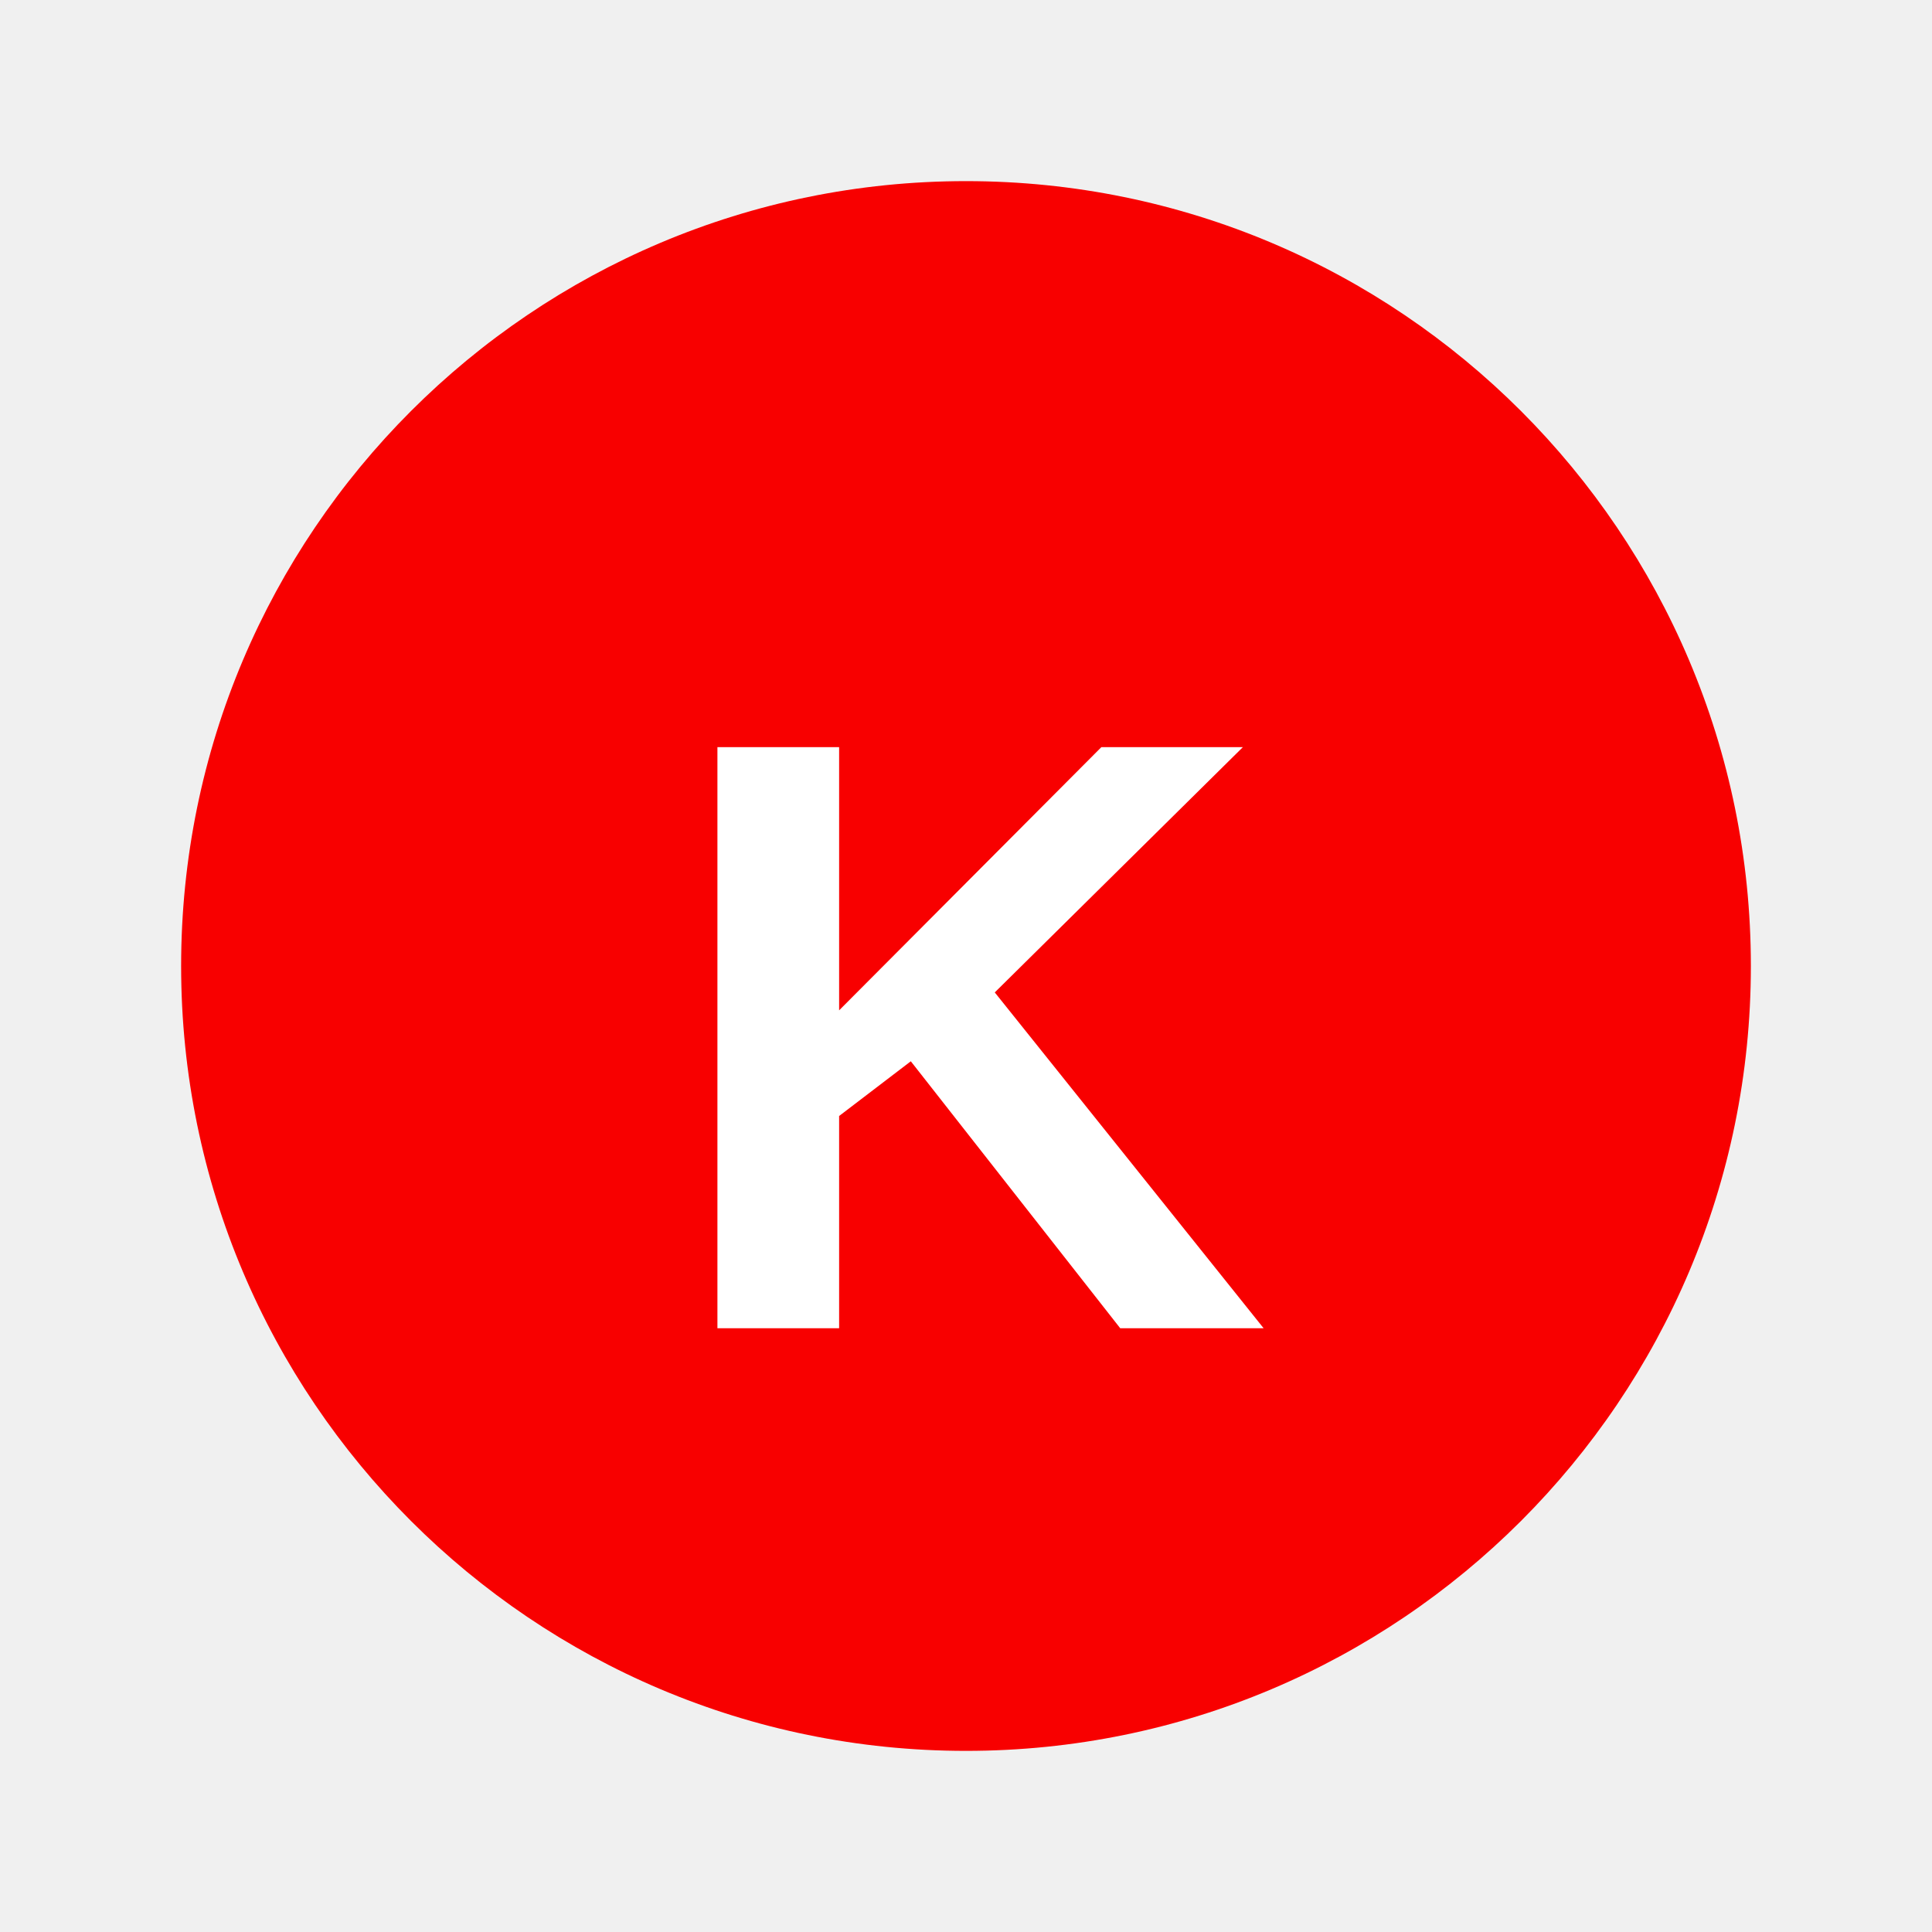
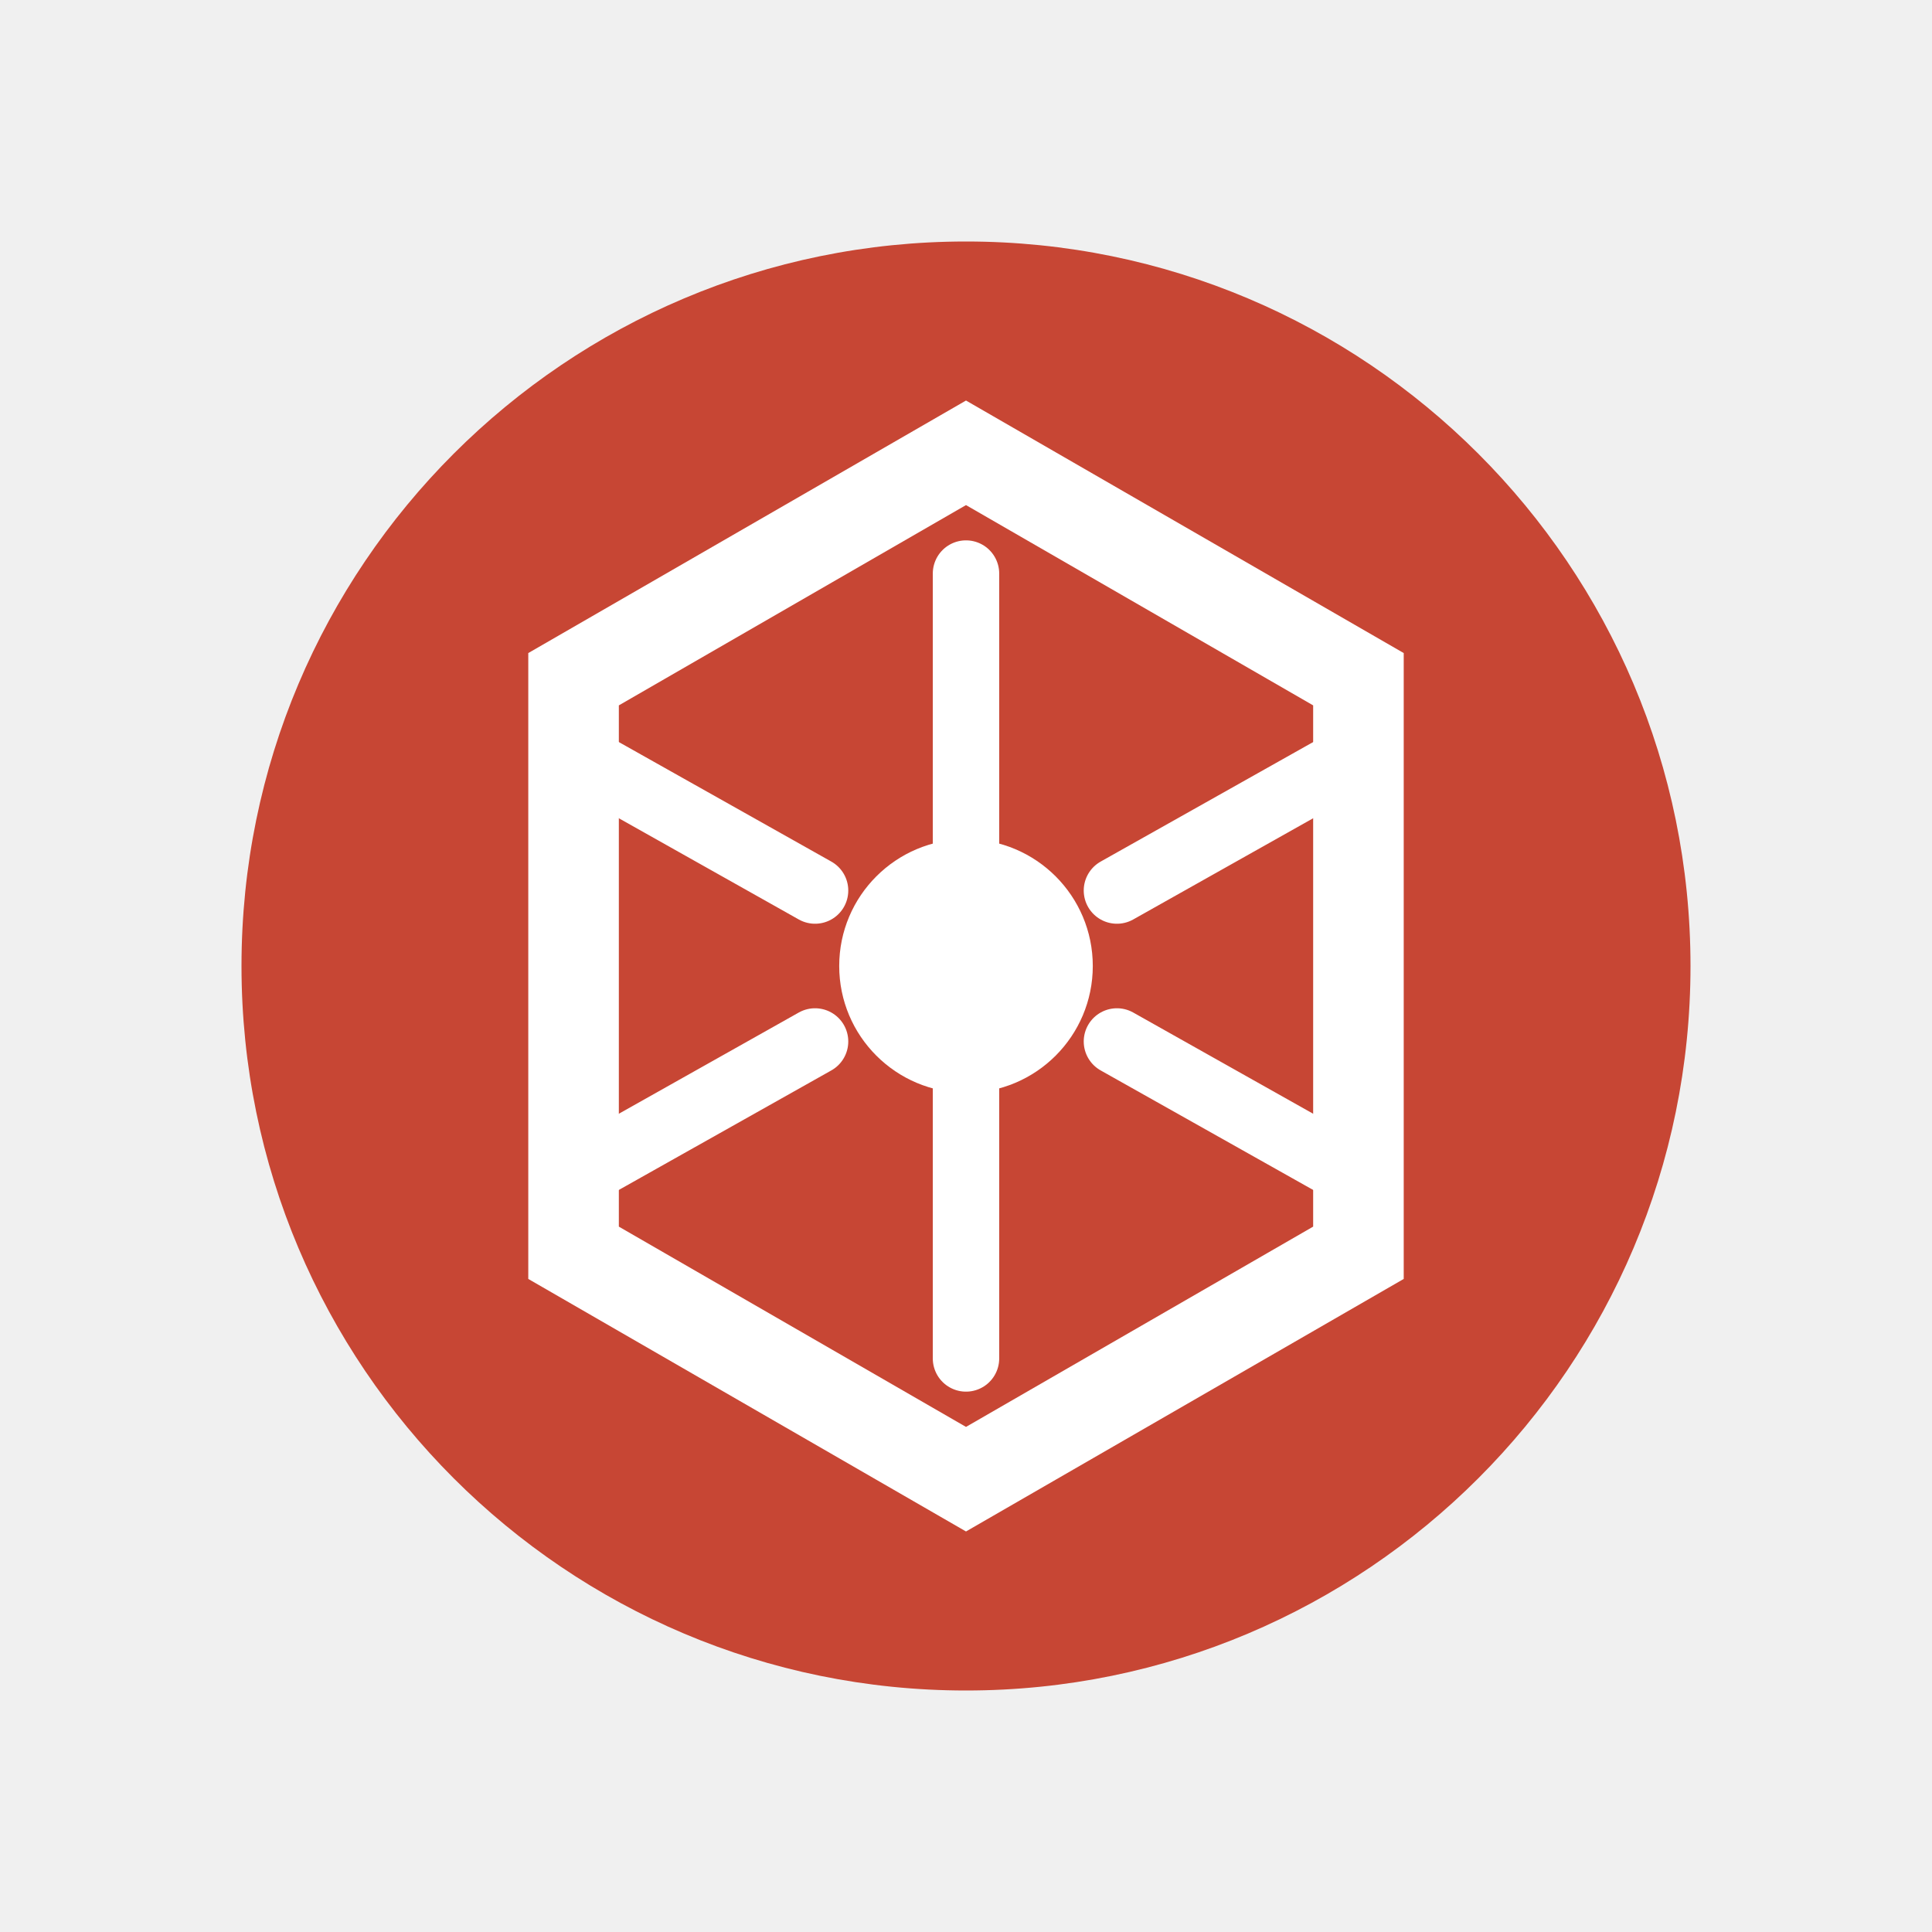
- <svg xmlns="http://www.w3.org/2000/svg" viewBox="0 0 32 32">
-   <circle cx="16" cy="16" r="13" fill="#F80000" />
-   <text x="16" y="22" font-family="Arial" font-size="14" font-weight="bold" fill="white" text-anchor="middle">K</text>
+ <svg xmlns="http://www.w3.org/2000/svg" viewBox="0 0 64 64">
+   <circle cx="32" cy="32" r="24" fill="#C74634" />
+   <path d="M32 15l13 7.5v19L32 49l-13-7.5v-19z" fill="none" stroke="#FFF" stroke-width="3" />
+   <circle cx="32" cy="32" r="4.2" fill="#FFF" />
+   <path d="M32 19v9M45 25l-8 4.5M45 39l-8-4.5M32 45v-9M19 39l8-4.5M19 25l8 4.5" stroke="#FFF" stroke-width="2.2" stroke-linecap="round" />
</svg>
